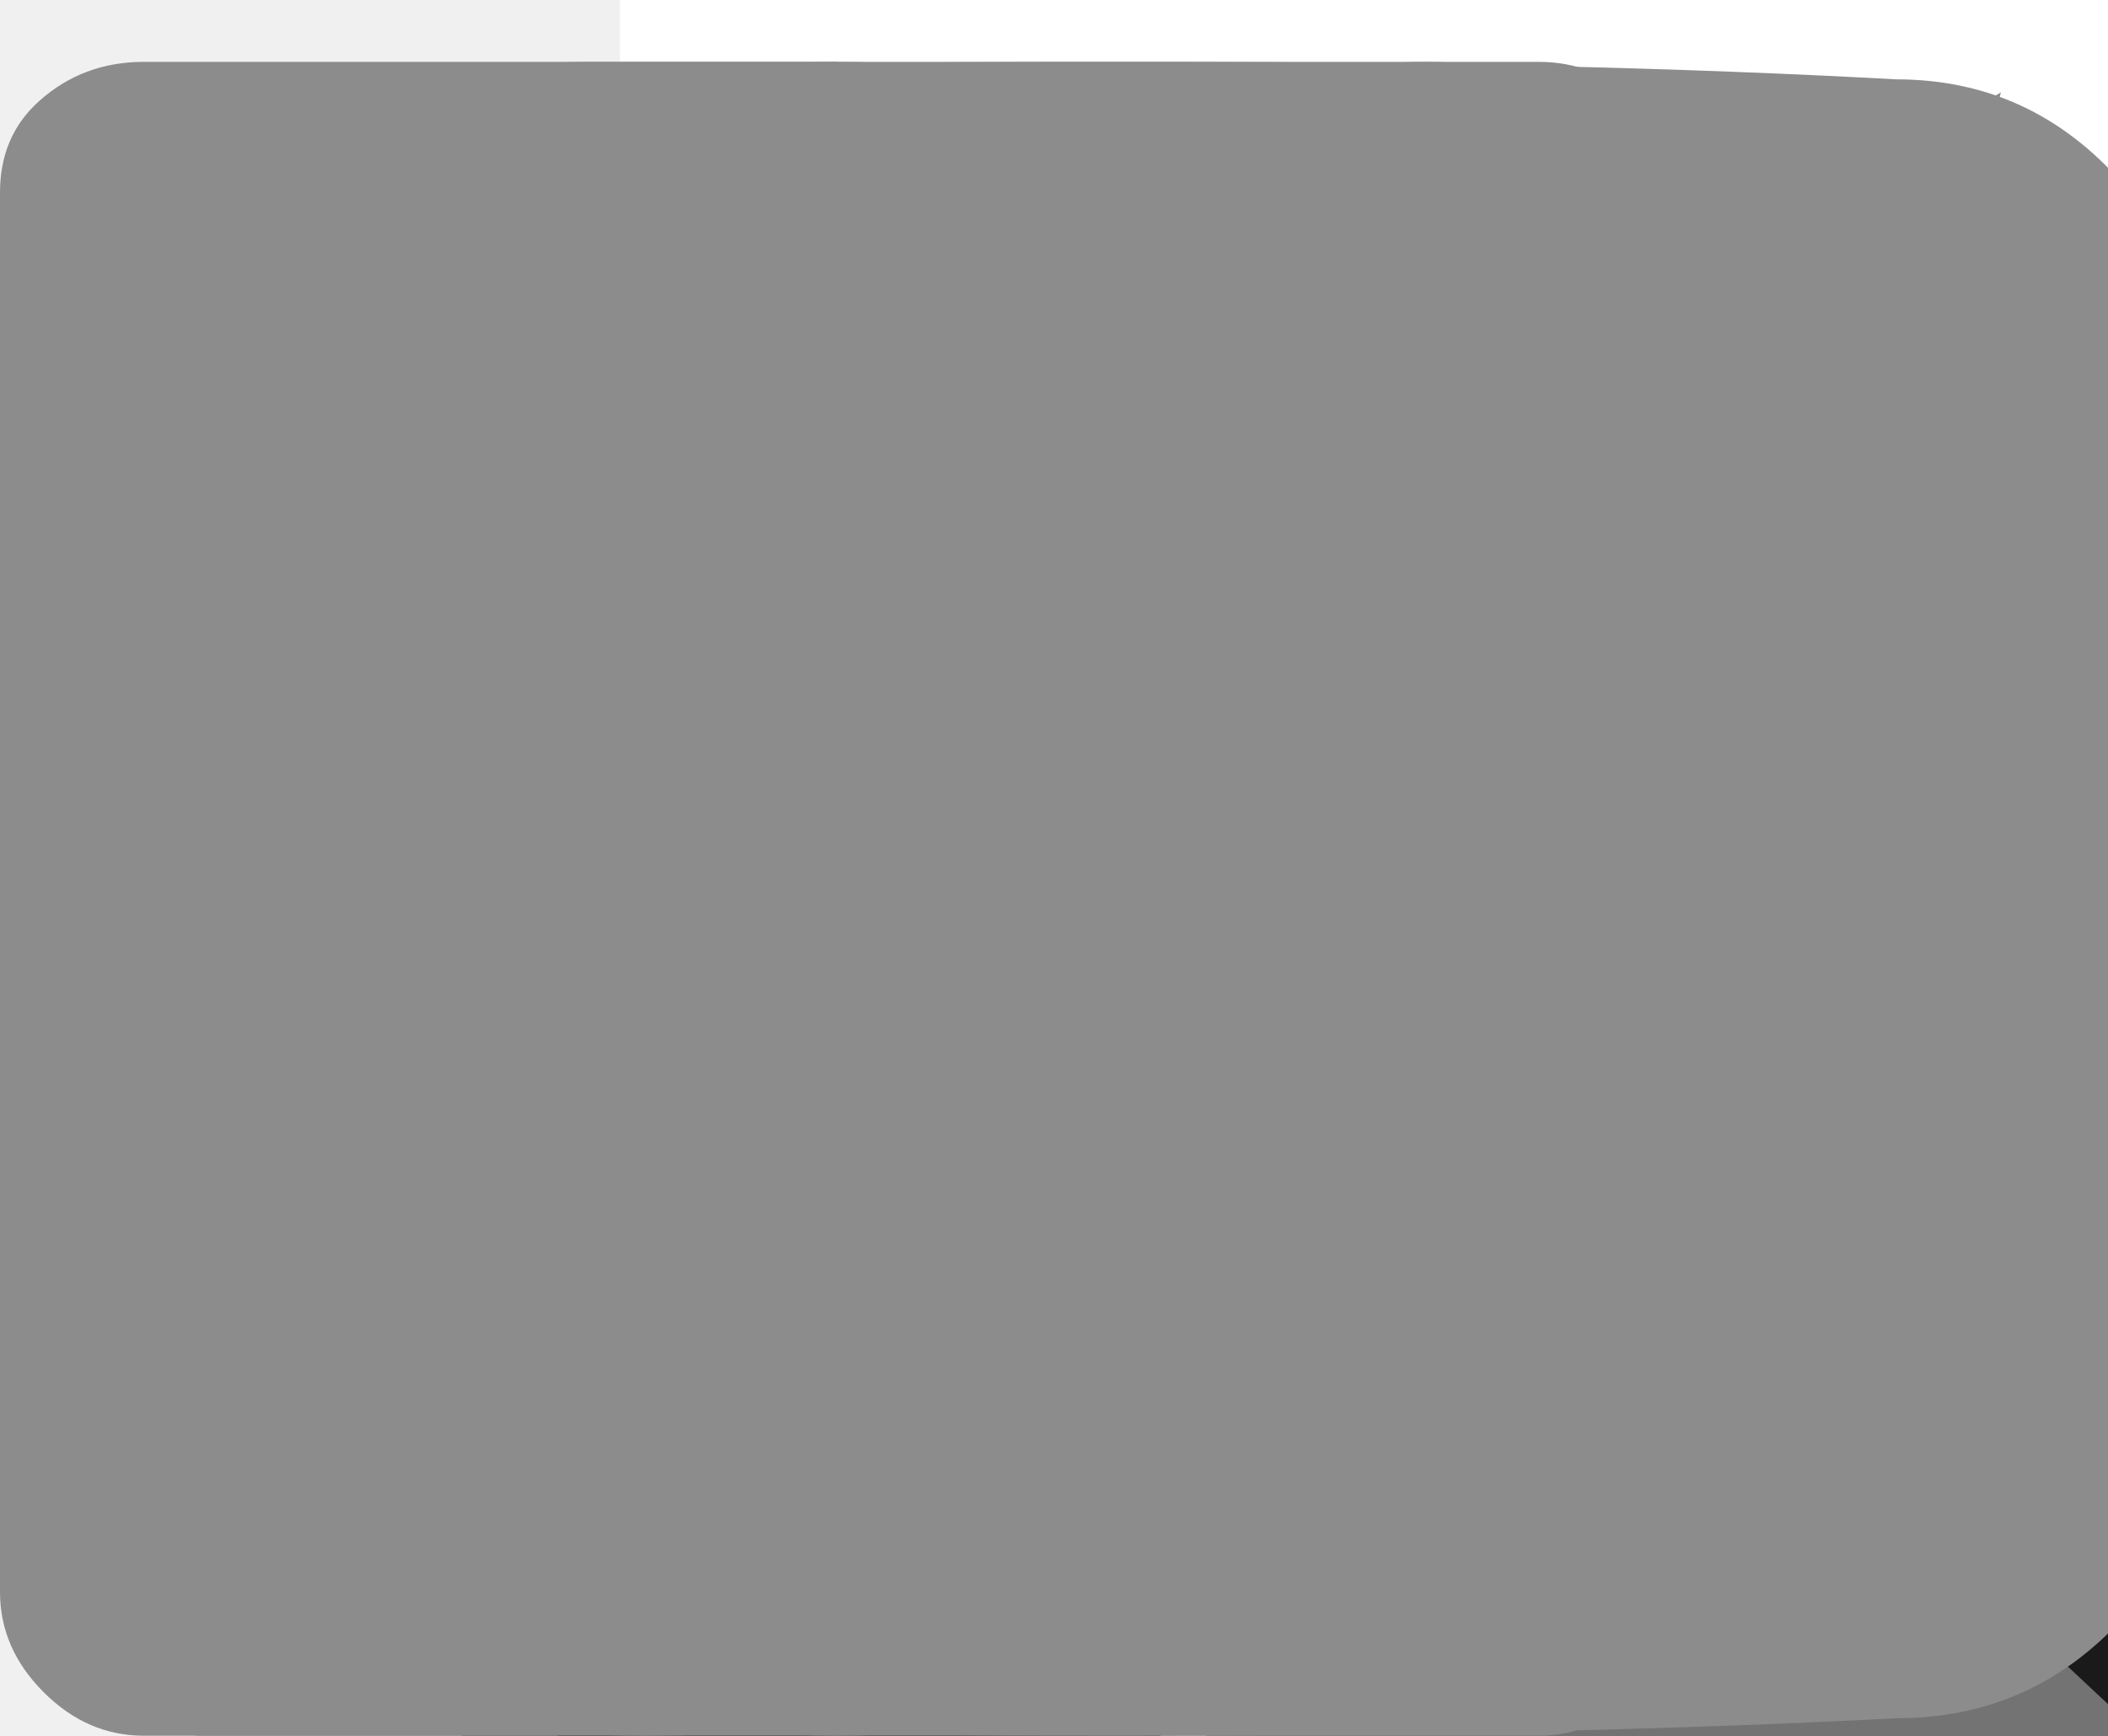
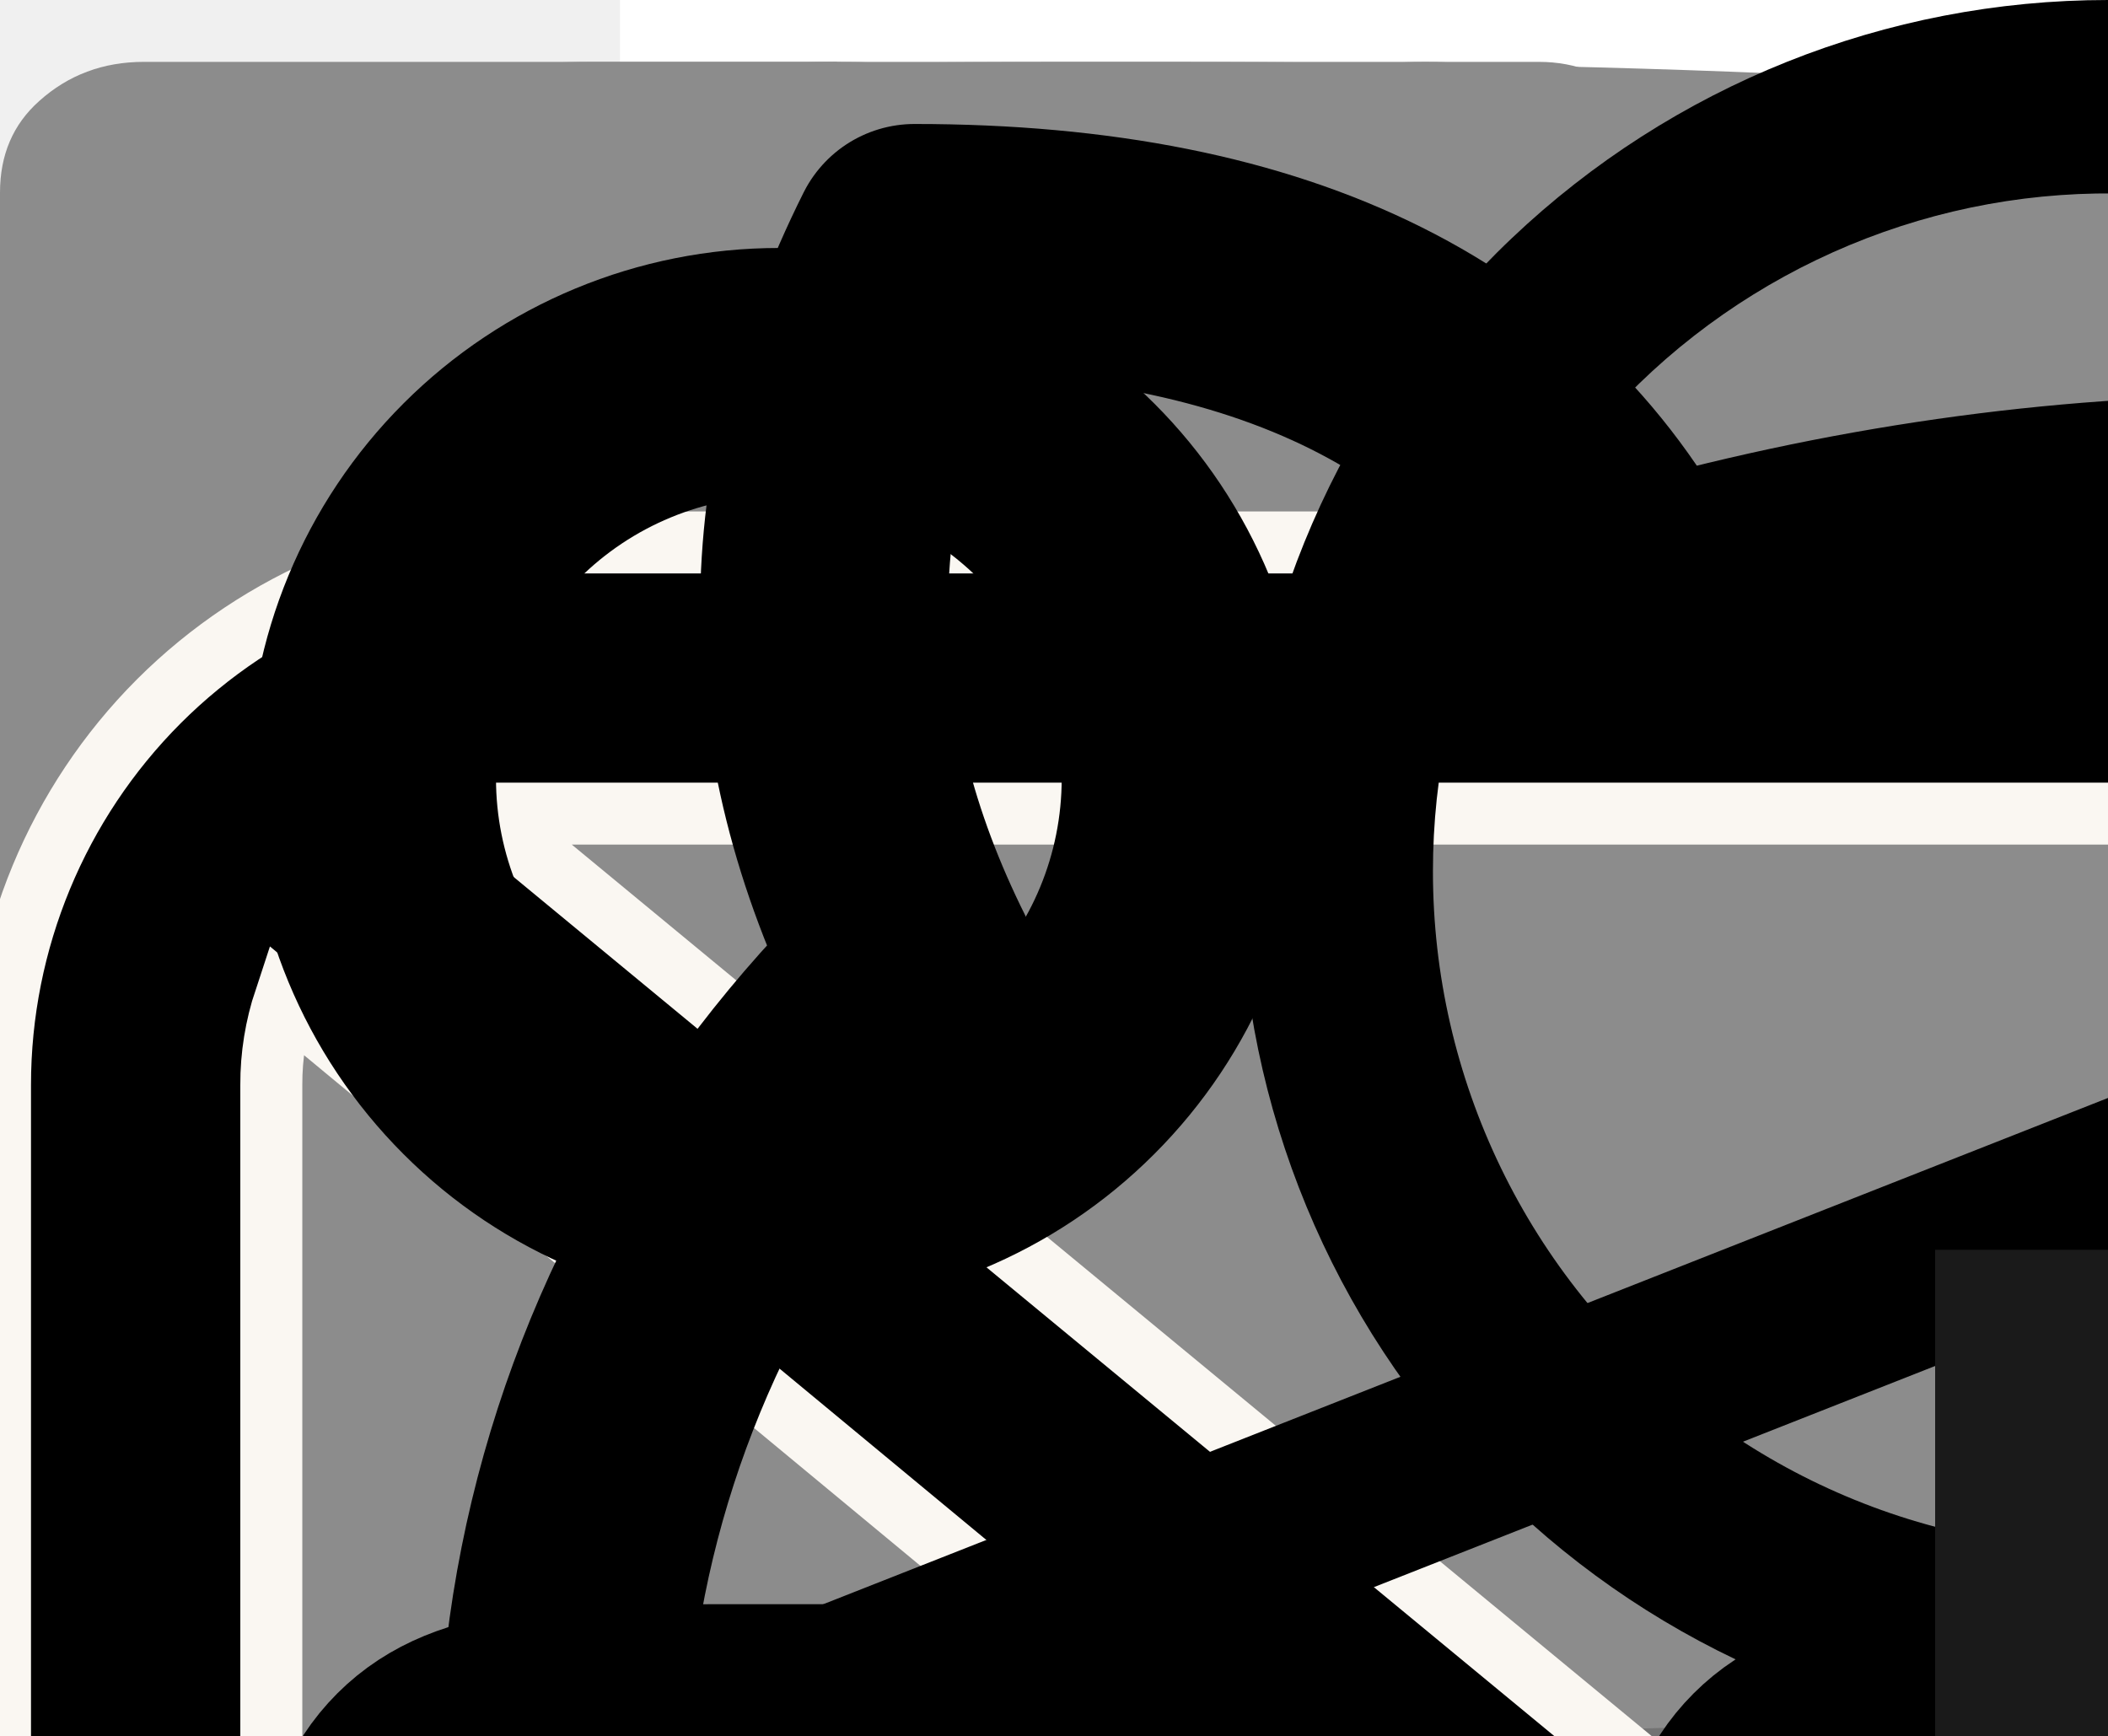
<svg xmlns="http://www.w3.org/2000/svg" width="17" height="14" viewBox="0 0 17 14" fill="none">
-   <g id="logo">
+   <g id="">
    <path d="M13.338 36.54C16.326 36.54 18.798 35.784 20.754 34.272C22.722 32.76 24.09 30.726 24.858 28.17L21.042 27.144C20.526 28.956 19.626 30.378 18.342 31.41C17.058 32.442 15.39 32.958 13.338 32.958C11.502 32.958 9.966 32.544 8.73 31.716C7.506 30.888 6.582 29.73 5.958 28.242C5.346 26.754 5.046 25.02 5.058 23.04C5.07 21.06 5.382 19.326 5.994 17.838C6.606 16.35 7.524 15.192 8.748 14.364C9.972 13.536 11.502 13.122 13.338 13.122C15.39 13.122 17.058 13.638 18.342 14.67C19.626 15.702 20.526 17.124 21.042 18.936L24.858 17.91C24.09 15.354 22.722 13.32 20.754 11.808C18.798 10.296 16.326 9.54 13.338 9.54C10.746 9.54 8.538 10.11 6.714 11.25C4.89 12.39 3.492 13.974 2.52 16.002C1.56 18.018 1.08 20.364 1.08 23.04C1.08 25.716 1.56 28.068 2.52 30.096C3.492 32.112 4.89 33.69 6.714 34.83C8.538 35.97 10.746 36.54 13.338 36.54ZM27.359 36H31.175V25.884C31.175 24.348 31.397 23.124 31.841 22.212C32.297 21.288 32.897 20.622 33.641 20.214C34.385 19.806 35.207 19.602 36.107 19.602C37.139 19.602 37.979 19.812 38.627 20.232C39.275 20.652 39.773 21.204 40.121 21.888C40.469 22.572 40.703 23.316 40.823 24.12C40.955 24.912 41.021 25.686 41.021 26.442V36H44.837V25.2C44.837 24.6 44.783 23.904 44.675 23.112C44.567 22.32 44.363 21.51 44.063 20.682C43.763 19.854 43.325 19.092 42.749 18.396C42.185 17.688 41.447 17.118 40.535 16.686C39.623 16.254 38.495 16.038 37.151 16.038C35.747 16.038 34.499 16.29 33.407 16.794C32.327 17.298 31.433 17.994 30.725 18.882V10.08H27.359V36ZM48.085 36H51.883V26.19C51.883 25.05 52.063 23.994 52.423 23.022C52.783 22.05 53.419 21.27 54.331 20.682C54.979 20.262 55.693 20.016 56.473 19.944C57.253 19.872 57.955 19.92 58.579 20.088V16.56C57.703 16.392 56.773 16.398 55.789 16.578C54.817 16.758 53.965 17.118 53.233 17.658C52.513 18.138 51.913 18.804 51.433 19.656V16.56H48.085V36ZM60.927 13.374H64.689V9.72H60.927V13.374ZM60.927 36H64.689V16.56H60.927V36ZM76.088 36.522C78.549 36.522 80.475 35.976 81.867 34.884C83.27 33.792 83.972 32.286 83.972 30.366C83.972 29.358 83.763 28.506 83.343 27.81C82.934 27.114 82.251 26.514 81.29 26.01C80.331 25.494 79.034 25.026 77.403 24.606C75.879 24.222 74.727 23.892 73.947 23.616C73.178 23.328 72.656 23.04 72.38 22.752C72.105 22.452 71.966 22.086 71.966 21.654C71.966 20.91 72.32 20.328 73.028 19.908C73.737 19.476 74.66 19.284 75.8 19.332C76.989 19.38 77.954 19.68 78.698 20.232C79.442 20.772 79.88 21.504 80.013 22.428L83.865 21.726C83.648 19.998 82.802 18.618 81.326 17.586C79.85 16.542 77.996 16.02 75.764 16.02C73.484 16.02 71.654 16.554 70.275 17.622C68.894 18.678 68.204 20.088 68.204 21.852C68.204 22.8 68.409 23.61 68.817 24.282C69.237 24.942 69.933 25.518 70.904 26.01C71.888 26.502 73.215 26.97 74.882 27.414C76.406 27.822 77.54 28.164 78.284 28.44C79.028 28.716 79.514 29.01 79.743 29.322C79.983 29.622 80.103 30.018 80.103 30.51C80.103 31.35 79.766 32.01 79.094 32.49C78.434 32.97 77.516 33.21 76.341 33.21C75.044 33.21 73.959 32.922 73.082 32.346C72.219 31.77 71.666 30.972 71.427 29.952L67.575 30.546C67.91 32.442 68.823 33.912 70.311 34.956C71.799 36 73.725 36.522 76.088 36.522Z" fill="white" />
    <circle cx="91" cy="33" r="3" fill="#FFCF45" />
  </g>
-   <g id="logoBlack">
+   <g id="Black">
    <path d="M13.338 36.54C16.326 36.54 18.798 35.784 20.754 34.272C22.722 32.76 24.09 30.726 24.858 28.17L21.042 27.144C20.526 28.956 19.626 30.378 18.342 31.41C17.058 32.442 15.39 32.958 13.338 32.958C11.502 32.958 9.966 32.544 8.73 31.716C7.506 30.888 6.582 29.73 5.958 28.242C5.346 26.754 5.046 25.02 5.058 23.04C5.07 21.06 5.382 19.326 5.994 17.838C6.606 16.35 7.524 15.192 8.748 14.364C9.972 13.536 11.502 13.122 13.338 13.122C15.39 13.122 17.058 13.638 18.342 14.67C19.626 15.702 20.526 17.124 21.042 18.936L24.858 17.91C24.09 15.354 22.722 13.32 20.754 11.808C18.798 10.296 16.326 9.54 13.338 9.54C10.746 9.54 8.538 10.11 6.714 11.25C4.89 12.39 3.492 13.974 2.52 16.002C1.56 18.018 1.08 20.364 1.08 23.04C1.08 25.716 1.56 28.068 2.52 30.096C3.492 32.112 4.89 33.69 6.714 34.83C8.538 35.97 10.746 36.54 13.338 36.54ZM27.359 36H31.175V25.884C31.175 24.348 31.397 23.124 31.841 22.212C32.297 21.288 32.897 20.622 33.641 20.214C34.385 19.806 35.207 19.602 36.107 19.602C37.139 19.602 37.979 19.812 38.627 20.232C39.275 20.652 39.773 21.204 40.121 21.888C40.469 22.572 40.703 23.316 40.823 24.12C40.955 24.912 41.021 25.686 41.021 26.442V36H44.837V25.2C44.837 24.6 44.783 23.904 44.675 23.112C44.567 22.32 44.363 21.51 44.063 20.682C43.763 19.854 43.325 19.092 42.749 18.396C42.185 17.688 41.447 17.118 40.535 16.686C39.623 16.254 38.495 16.038 37.151 16.038C35.747 16.038 34.499 16.29 33.407 16.794C32.327 17.298 31.433 17.994 30.725 18.882V10.08H27.359V36ZM48.085 36H51.883V26.19C51.883 25.05 52.063 23.994 52.423 23.022C52.783 22.05 53.419 21.27 54.331 20.682C54.979 20.262 55.693 20.016 56.473 19.944C57.253 19.872 57.955 19.92 58.579 20.088V16.56C57.703 16.392 56.773 16.398 55.789 16.578C54.817 16.758 53.965 17.118 53.233 17.658C52.513 18.138 51.913 18.804 51.433 19.656V16.56H48.085V36ZM60.927 13.374H64.689V9.72H60.927V13.374ZM60.927 36H64.689V16.56H60.927V36ZM76.088 36.522C78.549 36.522 80.475 35.976 81.867 34.884C83.27 33.792 83.972 32.286 83.972 30.366C83.972 29.358 83.763 28.506 83.343 27.81C82.934 27.114 82.251 26.514 81.29 26.01C80.331 25.494 79.034 25.026 77.403 24.606C75.879 24.222 74.727 23.892 73.947 23.616C73.178 23.328 72.656 23.04 72.38 22.752C72.105 22.452 71.966 22.086 71.966 21.654C71.966 20.91 72.32 20.328 73.028 19.908C73.737 19.476 74.66 19.284 75.8 19.332C76.989 19.38 77.954 19.68 78.698 20.232C79.442 20.772 79.88 21.504 80.013 22.428L83.865 21.726C83.648 19.998 82.802 18.618 81.326 17.586C79.85 16.542 77.996 16.02 75.764 16.02C73.484 16.02 71.654 16.554 70.275 17.622C68.894 18.678 68.204 20.088 68.204 21.852C68.204 22.8 68.409 23.61 68.817 24.282C69.237 24.942 69.933 25.518 70.904 26.01C71.888 26.502 73.215 26.97 74.882 27.414C76.406 27.822 77.54 28.164 78.284 28.44C79.028 28.716 79.514 29.01 79.743 29.322C79.983 29.622 80.103 30.018 80.103 30.51C80.103 31.35 79.766 32.01 79.094 32.49C78.434 32.97 77.516 33.21 76.341 33.21C75.044 33.21 73.959 32.922 73.082 32.346C72.219 31.77 71.666 30.972 71.427 29.952L67.575 30.546C67.91 32.442 68.823 33.912 70.311 34.956C71.799 36 73.725 36.522 76.088 36.522Z" fill="#1A1A1A" />
    <circle cx="91" cy="33" r="3" fill="#FFCF45" />
  </g>
  <g id="burger-menu">
    <rect x="5" width="27" height="3" fill="white" />
    <rect y="9" width="32" height="3" fill="white" />
    <rect x="3" y="18" width="29" height="3" fill="white" />
  </g>
  <g id="buttonStrel">
    <path d="M6.064 8.189L9.189 5.064C9.313 4.947 9.375 4.801 9.375 4.625C9.375 4.449 9.313 4.303 9.189 4.186L6.064 1.061C5.947 0.937 5.801 0.875 5.625 0.875C5.449 0.875 5.303 0.937 5.186 1.061C5.062 1.178 5 1.324 5 1.5C5 1.676 5.062 1.822 5.186 1.939L7.236 4H1.25C1.074 4 0.924 4.062 0.801 4.186C0.684 4.303 0.625 4.449 0.625 4.625C0.625 4.801 0.684 4.951 0.801 5.074C0.924 5.191 1.074 5.25 1.25 5.25H7.236L5.186 7.311C5.12 7.369 5.072 7.438 5.039 7.516C5.013 7.594 5 7.672 5 7.75C5 7.828 5.013 7.906 5.039 7.984C5.072 8.062 5.12 8.131 5.186 8.189C5.303 8.313 5.449 8.375 5.625 8.375C5.801 8.375 5.947 8.313 6.064 8.189Z" fill="white" />
  </g>
  <g id="buttonStrelBlack">
    <path d="M6.064 8.189L9.189 5.064C9.313 4.947 9.375 4.801 9.375 4.625C9.375 4.449 9.313 4.303 9.189 4.186L6.064 1.061C5.947 0.937 5.801 0.875 5.625 0.875C5.449 0.875 5.303 0.937 5.186 1.061C5.062 1.178 5 1.324 5 1.5C5 1.676 5.062 1.822 5.186 1.939L7.236 4H1.25C1.074 4 0.924 4.062 0.801 4.186C0.684 4.303 0.625 4.449 0.625 4.625C0.625 4.801 0.684 4.951 0.801 5.074C0.924 5.191 1.074 5.25 1.25 5.25H7.236L5.186 7.311C5.12 7.369 5.072 7.438 5.039 7.516C5.013 7.594 5 7.672 5 7.75C5 7.828 5.013 7.906 5.039 7.984C5.072 8.062 5.12 8.131 5.186 8.189C5.303 8.313 5.449 8.375 5.625 8.375C5.801 8.375 5.947 8.313 6.064 8.189Z" fill="#111111" />
  </g>
  <g id="cosochki_1">
    <path d="M87.505 128.014C83.225 128.014 79.117 128.743 75.029 129.408C76.354 124.433 77.716 119.373 79.904 114.827C82.092 108.222 85.509 102.497 88.906 96.729C91.746 90.489 96.756 86.265 100.441 80.925C104.298 75.736 109.557 72.284 113.722 67.974C117.81 63.471 123.165 61.219 127.426 58.046C131.879 55.194 135.756 52.042 139.901 50.541L150.246 45.781L159.344 41.556L150.035 0L138.577 3.088C134.911 4.117 130.439 5.318 125.353 6.755C120.152 7.827 114.605 10.764 108.425 13.445C102.322 16.49 95.259 18.548 88.695 23.437C82.092 28.112 74.473 32.014 67.755 38.276C61.249 44.73 53.399 50.327 47.603 58.539C41.269 66.216 35.012 74.278 30.156 83.456C24.533 92.204 20.713 101.811 16.683 111.31C13.036 120.809 10.1 130.523 7.701 139.958C3.152 158.87 1.118 176.839 0.331 192.214C-0.322 207.61 0.062 220.411 0.868 229.675C1.156 234.049 1.693 238.295 2.077 241.232L2.557 244.835L3.056 244.706C6.47 262.522 14.328 278.893 25.722 291.927C37.116 304.961 51.58 314.125 67.441 318.359C83.302 322.592 99.912 321.723 115.349 315.85C130.786 309.978 144.419 299.343 154.672 285.175C164.925 271.007 171.378 253.886 173.286 235.792C175.193 217.698 172.476 199.371 165.449 182.93C158.423 166.489 147.374 152.606 133.58 142.888C119.786 133.17 103.812 128.013 87.505 128.014ZM298.626 128.014C294.346 128.014 290.239 128.743 286.151 129.408C287.475 124.433 288.838 119.373 291.026 114.827C293.214 108.222 296.63 102.497 300.027 96.729C302.868 90.489 307.877 86.265 311.562 80.925C315.42 75.736 320.679 72.284 324.844 67.974C328.932 63.471 334.287 61.219 338.547 58.046C343 55.194 346.877 52.042 351.023 50.541L361.368 45.781L370.465 41.556L361.157 0L349.698 3.088C346.033 4.117 341.561 5.318 336.475 6.755C331.273 7.827 325.727 10.764 319.547 13.445C313.462 16.511 306.38 18.548 299.816 23.459C293.214 28.133 285.594 32.036 278.877 38.297C272.37 44.751 264.521 50.348 258.724 58.539C252.391 66.216 246.134 74.278 241.278 83.456C235.654 92.204 231.835 101.811 227.805 111.31C224.158 120.809 221.221 130.523 218.822 139.958C214.274 158.87 212.239 176.839 211.452 192.214C210.8 207.61 211.184 220.411 211.99 229.675C212.278 234.049 212.815 238.295 213.199 241.232L213.679 244.835L214.178 244.706C217.591 262.522 225.45 278.893 236.844 291.927C248.238 304.961 262.702 314.125 278.563 318.359C294.424 322.592 311.033 321.723 326.47 315.85C341.907 309.978 355.541 299.343 365.794 285.175C376.047 271.007 382.5 253.886 384.407 235.792C386.314 217.698 383.598 199.371 376.571 182.93C369.544 166.489 358.495 152.606 344.702 142.888C330.908 133.17 314.934 128.013 298.626 128.014Z" fill="#CFCFCF" fill-opacity="0.2" />
  </g>
  <g id="cosochki_2">
    <path d="M297.495 192.986C301.775 192.986 305.883 192.257 309.971 191.592C308.646 196.567 307.284 201.627 305.096 206.173C302.908 212.778 299.491 218.503 296.094 224.271C293.254 230.511 288.244 234.735 284.559 240.075C280.702 245.264 275.443 248.716 271.278 253.026C267.19 257.529 261.835 259.781 257.574 262.954C253.121 265.806 249.244 268.958 245.099 270.459L234.754 275.219L225.656 279.444L234.965 321L246.423 317.912C250.089 316.883 254.561 315.682 259.647 314.245C264.848 313.173 270.395 310.236 276.575 307.555C282.678 304.51 289.741 302.452 296.305 297.563C302.908 292.888 310.527 288.986 317.245 282.724C323.751 276.27 331.601 270.674 337.397 262.461C343.731 254.784 349.988 246.722 354.844 237.544C360.467 228.796 364.287 219.189 368.317 209.69C371.964 200.191 374.9 190.477 377.299 181.042C381.848 162.13 383.882 144.161 384.669 128.786C385.322 113.39 384.938 100.589 384.132 91.325C383.844 86.951 383.307 82.705 382.923 79.767L382.443 76.165L381.944 76.294C378.53 58.478 370.672 42.107 359.278 29.073C347.884 16.039 333.42 6.875 317.559 2.641C301.698 -1.592 285.088 -0.723 269.651 5.15C254.214 11.022 240.581 21.657 230.328 35.825C220.075 49.993 213.622 67.114 211.714 85.208C209.807 103.302 212.524 121.629 219.551 138.07C226.577 154.511 237.626 168.394 251.42 178.112C265.214 187.83 281.188 192.987 297.495 192.986ZM86.374 192.986C90.654 192.986 94.761 192.257 98.849 191.592C97.525 196.567 96.162 201.627 93.974 206.173C91.786 212.778 88.37 218.503 84.973 224.271C82.132 230.511 77.123 234.735 73.438 240.075C69.58 245.264 64.321 248.716 60.156 253.026C56.068 257.529 50.713 259.781 46.453 262.954C42 265.806 38.123 268.958 33.977 270.459L23.632 275.219L14.535 279.444L23.843 321L35.301 317.912C38.967 316.883 43.439 315.682 48.525 314.245C53.727 313.173 59.273 310.236 65.454 307.555C71.538 304.489 78.62 302.452 85.184 297.541C91.786 292.867 99.406 288.964 106.123 282.703C112.63 276.249 120.479 270.652 126.276 262.461C132.609 254.784 138.866 246.722 143.722 237.544C149.346 228.796 153.165 219.189 157.195 209.69C160.842 200.191 163.779 190.477 166.178 181.042C170.726 162.13 172.761 144.161 173.548 128.786C174.2 113.39 173.816 100.589 173.01 91.325C172.722 86.951 172.185 82.705 171.801 79.767L171.321 76.165L170.822 76.294C167.409 58.478 159.55 42.107 148.156 29.073C136.762 16.039 122.298 6.875 106.437 2.641C90.576 -1.592 73.967 -0.723 58.53 5.15C43.093 11.022 29.459 21.657 19.206 35.825C8.953 49.993 2.5 67.114 0.593 85.208C-1.314 103.302 1.402 121.629 8.429 138.07C15.456 154.511 26.505 168.394 40.298 178.112C54.092 187.83 70.066 192.987 86.374 192.986Z" fill="#CFCFCF" fill-opacity="0.2" />
  </g>
  <g id="strel_1">
    <path d="M26.625 3.473L6.117 22.75L26.625 42.027L23.754 44.625L0.375 22.75L23.754 0.875L26.625 3.473Z" fill="#737373" />
  </g>
  <g id="strel_2">
    <path d="M0.375 3.473L3.246 0.875L26.625 22.75L3.246 44.625L0.375 42.027L20.883 22.75L0.375 3.473Z" fill="#737373" />
  </g>
  <g id="shar">
    <path d="M1.969 2.468C3.281 1.155 4.875 0.499 6.75 0.499C8.625 0.499 10.219 1.155 11.531 2.468C12.844 3.78 13.5 5.374 13.5 7.249C13.5 9.124 12.844 10.718 11.531 12.03C10.219 13.343 8.625 13.999 6.75 13.999C4.875 13.999 3.281 13.343 1.969 12.03C0.656 10.718 0 9.124 0 7.249C0 5.374 0.656 3.78 1.969 2.468ZM11.039 3.593C10.453 4.46 9.457 5.21 8.051 5.843C8.191 6.147 8.344 6.511 8.508 6.933C9.82 6.815 11.109 6.792 12.375 6.862C12.305 5.62 11.859 4.53 11.039 3.593ZM6.75 1.624C6.352 1.624 5.895 1.683 5.379 1.8C6.082 2.503 6.809 3.522 7.559 4.858C8.824 4.343 9.75 3.698 10.336 2.925C9.281 2.058 8.086 1.624 6.75 1.624ZM4.219 2.257C2.719 3.03 1.746 4.237 1.301 5.878H2.18C3.703 5.878 5.121 5.679 6.434 5.28C5.754 4.062 5.016 3.054 4.219 2.257ZM1.125 6.968V7.249C1.125 8.679 1.594 9.921 2.531 10.976C3.422 9.312 4.852 8.069 6.82 7.249C6.938 7.202 7.102 7.155 7.312 7.108C7.172 6.733 7.055 6.452 6.961 6.265C5.555 6.71 3.938 6.956 2.109 7.003C2.016 7.003 1.852 7.003 1.617 7.003C1.383 6.979 1.219 6.968 1.125 6.968ZM6.75 12.874C7.477 12.874 8.145 12.757 8.754 12.523C8.637 11.538 8.461 10.612 8.227 9.745C8.133 9.347 7.945 8.772 7.664 8.022C7.383 8.093 7.184 8.163 7.066 8.233C5.309 9.03 4.055 10.179 3.305 11.679C4.336 12.476 5.484 12.874 6.75 12.874ZM9.773 11.96C11.32 10.952 12.176 9.593 12.34 7.882C10.957 7.788 9.797 7.788 8.859 7.882C9.117 8.608 9.258 9.054 9.281 9.218C9.492 10.038 9.656 10.952 9.773 11.96Z" fill="#8C8C8C" />
  </g>
  <g id="facebook">
    <path d="M4.5 4.999H6.75L6.469 7.249H4.5V13.999H1.582V7.249H0V4.999H1.582V3.487C1.582 2.503 1.828 1.765 2.32 1.272C2.812 0.757 3.633 0.499 4.781 0.499H6.75V2.749H5.555C5.109 2.749 4.816 2.819 4.676 2.96C4.559 3.101 4.5 3.335 4.5 3.663V4.999Z" fill="#8C8C8C" />
  </g>
  <g id="linkid">
    <path d="M12.41 0.499C12.715 0.499 12.973 0.604 13.184 0.815C13.395 1.003 13.5 1.249 13.5 1.554V12.839C13.5 13.144 13.395 13.413 13.184 13.648C12.973 13.882 12.715 13.999 12.41 13.999H1.16C0.855 13.999 0.586 13.882 0.352 13.648C0.117 13.413 0 13.144 0 12.839V1.554C0 1.249 0.105 1.003 0.316 0.815C0.551 0.604 0.832 0.499 1.16 0.499H12.41ZM4.184 11.749V5.737H2.25V11.749H4.184ZM2.531 4.542C2.719 4.729 2.965 4.823 3.27 4.823C3.574 4.823 3.82 4.729 4.008 4.542C4.219 4.331 4.324 4.085 4.324 3.804C4.324 3.499 4.23 3.253 4.043 3.065C3.855 2.854 3.609 2.749 3.305 2.749C3 2.749 2.742 2.854 2.531 3.065C2.344 3.253 2.25 3.499 2.25 3.804C2.25 4.085 2.344 4.331 2.531 4.542ZM11.25 11.749V8.233C11.25 7.366 11.039 6.71 10.617 6.265C10.219 5.819 9.691 5.597 9.035 5.597C8.332 5.597 7.746 5.925 7.277 6.581V5.737H5.344V11.749H7.277V8.339C7.277 8.104 7.301 7.94 7.348 7.847C7.535 7.378 7.863 7.144 8.332 7.144C8.988 7.144 9.316 7.577 9.316 8.444V11.749H11.25Z" fill="#8C8C8C" />
  </g>
  <g id="youtube">
    <path d="M17.895 3.487C17.965 4.753 18 6.007 18 7.249C18 8.491 17.965 9.745 17.895 11.011C17.895 11.808 17.637 12.487 17.121 13.05C16.629 13.589 16.02 13.858 15.293 13.858C13.488 13.952 11.391 13.999 9 13.999C6.609 13.999 4.512 13.952 2.707 13.858C1.98 13.858 1.359 13.589 0.844 13.05C0.352 12.487 0.105 11.808 0.105 11.011C0.035 9.745 0 8.491 0 7.249C0 6.429 0.047 5.175 0.141 3.487C0.141 2.69 0.387 2.022 0.879 1.483C1.371 0.921 1.98 0.64 2.707 0.64C4.418 0.546 6.41 0.499 8.684 0.499H9H9.316C11.59 0.499 13.582 0.546 15.293 0.64C16.02 0.64 16.629 0.921 17.121 1.483C17.637 2.022 17.895 2.69 17.895 3.487ZM7.277 10.694L12.375 7.249L7.277 3.769V10.694Z" fill="#8C8C8C" />
  </g>
  <g id="twiter">
    <path d="M16.594 2.116C16.172 2.772 15.609 3.358 14.906 3.874V4.296C14.906 6.757 14.016 8.995 12.234 11.011C10.477 13.003 8.133 13.999 5.203 13.999C3.328 13.999 1.594 13.483 0 12.452C0.375 12.499 0.645 12.523 0.809 12.523C2.379 12.523 3.785 12.03 5.027 11.046C4.301 11.023 3.645 10.8 3.059 10.378C2.473 9.933 2.074 9.37 1.863 8.69C2.145 8.737 2.355 8.761 2.496 8.761C2.73 8.761 3.035 8.714 3.41 8.62C2.637 8.456 1.98 8.069 1.441 7.46C0.926 6.827 0.668 6.101 0.668 5.28V5.245C1.184 5.526 1.699 5.667 2.215 5.667C1.207 5.011 0.703 4.062 0.703 2.819C0.703 2.233 0.855 1.671 1.16 1.132C2.965 3.358 5.297 4.542 8.156 4.683C8.109 4.519 8.086 4.261 8.086 3.909C8.086 2.948 8.414 2.14 9.07 1.483C9.727 0.827 10.535 0.499 11.496 0.499C12.457 0.499 13.277 0.862 13.957 1.589C14.66 1.472 15.387 1.19 16.137 0.745C15.902 1.565 15.398 2.198 14.625 2.644C15.352 2.573 16.008 2.397 16.594 2.116Z" fill="#8C8C8C" />
  </g>
+   <g id="logo">
+     <path d="M10.242 36.54C8.43 36.54 6.864 36.09 5.544 35.19C4.236 34.29 3.222 33.066 2.502 31.518C1.794 29.958 1.44 28.206 1.44 26.262C1.44 24.306 1.8 22.56 2.52 21.024C3.24 19.476 4.26 18.258 5.58 17.37C6.912 16.47 8.49 16.02 10.314 16.02C12.15 16.02 13.692 16.47 14.94 17.37C16.2 18.258 17.148 19.476 17.784 21.024C18.432 22.572 18.756 24.318 18.756 26.262C18.756 28.206 18.432 29.952 17.784 31.5C17.136 33.048 16.182 34.278 14.922 35.19C13.662 36.09 12.102 36.54 10.242 36.54ZM10.764 33.138C12 33.138 13.008 32.844 13.788 32.256C14.568 31.668 15.138 30.858 15.498 29.826C15.858 28.794 16.038 27.606 16.038 26.262C16.038 24.918 15.852 23.73 15.48 22.698C15.12 21.666 14.556 20.862 13.788 20.286C13.032 19.71 12.066 19.422 10.89 19.422C9.642 19.422 8.616 19.728 7.812 20.34C7.008 20.952 6.408 21.774 6.012 22.806C5.628 23.838 5.436 24.99 5.436 26.262C5.436 27.546 5.628 28.71 6.012 29.754C6.408 30.786 6.996 31.608 7.776 32.22C8.568 32.832 9.564 33.138 10.764 33.138ZM16.038 36V22.014H15.606V10.08H19.386V36H16.038ZM28.472 36.54C27.032 36.54 25.826 36.276 24.854 35.748C23.882 35.208 23.144 34.5 22.64 33.624C22.148 32.736 21.902 31.764 21.902 30.708C21.902 29.724 22.076 28.86 22.424 28.116C22.772 27.372 23.288 26.742 23.972 26.226C24.656 25.698 25.496 25.272 26.492 24.948C27.356 24.696 28.334 24.474 29.426 24.282C30.518 24.09 31.664 23.91 32.864 23.742C34.076 23.574 35.276 23.406 36.464 23.238L35.096 23.994C35.12 22.47 34.796 21.342 34.124 20.61C33.464 19.866 32.324 19.494 30.704 19.494C29.684 19.494 28.748 19.734 27.896 20.214C27.044 20.682 26.45 21.462 26.114 22.554L22.604 21.474C23.084 19.806 23.996 18.48 25.34 17.496C26.696 16.512 28.496 16.02 30.74 16.02C32.48 16.02 33.992 16.32 35.276 16.92C36.572 17.508 37.52 18.444 38.12 19.728C38.432 20.364 38.624 21.036 38.696 21.744C38.768 22.452 38.804 23.214 38.804 24.03V36H35.474V31.554L36.122 32.13C35.318 33.618 34.292 34.728 33.044 35.46C31.808 36.18 30.284 36.54 28.472 36.54ZM29.138 33.462C30.206 33.462 31.124 33.276 31.892 32.904C32.66 32.52 33.278 32.034 33.746 31.446C34.214 30.858 34.52 30.246 34.664 29.61C34.868 29.034 34.982 28.386 35.006 27.666C35.042 26.946 35.06 26.37 35.06 25.938L36.284 26.388C35.096 26.568 34.016 26.73 33.044 26.874C32.072 27.018 31.19 27.162 30.398 27.306C29.618 27.438 28.922 27.6 28.31 27.792C27.794 27.972 27.332 28.188 26.924 28.44C26.528 28.692 26.21 28.998 25.97 29.358C25.742 29.718 25.628 30.156 25.628 30.672C25.628 31.176 25.754 31.644 26.006 32.076C26.258 32.496 26.642 32.832 27.158 33.084C27.674 33.336 28.334 33.462 29.138 33.462ZM47.528 36.54C46.088 36.54 44.882 36.276 43.91 35.748C42.938 35.208 42.2 34.5 41.696 33.624C41.204 32.736 40.958 31.764 40.958 30.708C40.958 29.724 41.132 28.86 41.48 28.116C41.828 27.372 42.344 26.742 43.028 26.226C43.712 25.698 44.552 25.272 45.548 24.948C46.412 24.696 47.39 24.474 48.482 24.282C49.574 24.09 50.72 23.91 51.92 23.742C53.132 23.574 54.332 23.406 55.52 23.238L54.152 23.994C54.176 22.47 53.852 21.342 53.18 20.61C52.52 19.866 51.38 19.494 49.76 19.494C48.74 19.494 47.804 19.734 46.952 20.214C46.1 20.682 45.506 21.462 45.17 22.554L41.66 21.474C42.14 19.806 43.052 18.48 44.396 17.496C45.752 16.512 47.552 16.02 49.796 16.02C51.536 16.02 53.048 16.32 54.332 16.92C55.628 17.508 56.576 18.444 57.176 19.728C57.488 20.364 57.68 21.036 57.752 21.744C57.824 22.452 57.86 23.214 57.86 24.03V36H54.53V31.554L55.178 32.13C54.374 33.618 53.348 34.728 52.1 35.46C50.864 36.18 49.34 36.54 47.528 36.54ZM48.194 33.462C49.262 33.462 50.18 33.276 50.948 32.904C51.716 32.52 52.334 32.034 52.802 31.446C53.27 30.858 53.576 30.246 53.72 29.61C53.924 29.034 54.038 28.386 54.062 27.666C54.098 26.946 54.116 26.37 54.116 25.938L55.34 26.388C54.152 26.568 53.072 26.73 52.1 26.874C51.128 27.018 50.246 27.162 49.454 27.306C48.674 27.438 47.978 27.6 47.366 27.792C46.85 27.972 46.388 28.188 45.98 28.44C45.584 28.692 45.266 28.998 45.026 29.358C44.798 29.718 44.684 30.156 44.684 30.672C44.684 31.176 44.81 31.644 45.062 32.076C45.314 32.496 45.698 32.832 46.214 33.084C46.73 33.336 47.39 33.462 48.194 33.462ZM61.094 36V16.56H64.442V21.276L63.974 20.664C64.215 20.04 64.526 19.47 64.91 18.954C65.294 18.426 65.739 17.994 66.243 17.658C66.734 17.298 67.281 17.022 67.88 16.83C68.493 16.626 69.117 16.506 69.752 16.47C70.388 16.422 71.001 16.452 71.588 16.56V20.088C70.953 19.92 70.245 19.872 69.465 19.944C68.697 20.016 67.989 20.262 67.341 20.682C66.728 21.078 66.243 21.558 65.882 22.122C65.534 22.686 65.282 23.316 65.126 24.012C64.971 24.696 64.892 25.422 64.892 26.19V36H61.094ZM73.576 36V16.56H76.924V21.276L76.456 20.664C76.696 20.04 77.008 19.47 77.392 18.954C77.776 18.426 78.22 17.994 78.724 17.658C79.216 17.298 79.762 17.022 80.362 16.83C80.974 16.626 81.598 16.506 82.234 16.47C82.87 16.422 83.482 16.452 84.07 16.56V20.088C83.434 19.92 82.726 19.872 81.946 19.944C81.178 20.016 80.47 20.262 79.822 20.682C79.21 21.078 78.724 21.558 78.364 22.122C78.016 22.686 77.764 23.316 77.608 24.012C77.452 24.696 77.374 25.422 77.374 26.19V36H73.576ZM88.194 44.64L91.956 34.398L92.01 37.422L83.532 16.56H87.456L93.792 32.67H92.64L98.688 16.56H102.504L91.776 44.64H88.194ZM117.085 36.522C114.721 36.522 112.795 36 111.307 34.956C109.819 33.912 108.907 32.442 108.571 30.546L112.423 29.952C112.663 30.96 113.215 31.758 114.079 32.346C114.955 32.922 116.041 33.21 117.337 33.21C118.513 33.21 119.431 32.97 120.091 32.49C120.763 32.01 121.099 31.35 121.099 30.51C121.099 30.018 120.979 29.622 120.739 29.322C120.511 29.01 120.025 28.716 119.281 28.44C118.537 28.164 117.403 27.822 115.879 27.414C114.211 26.982 112.885 26.52 111.901 26.028C110.929 25.524 110.233 24.942 109.813 24.282C109.405 23.61 109.201 22.8 109.201 21.852C109.201 20.676 109.513 19.65 110.137 18.774C110.761 17.898 111.637 17.22 112.765 16.74C113.905 16.26 115.237 16.02 116.761 16.02C118.249 16.02 119.575 16.254 120.739 16.722C121.903 17.19 122.845 17.856 123.565 18.72C124.285 19.572 124.717 20.574 124.861 21.726L121.009 22.428C120.877 21.492 120.439 20.754 119.695 20.214C118.951 19.674 117.985 19.38 116.797 19.332C115.657 19.284 114.733 19.476 114.025 19.908C113.317 20.328 112.963 20.91 112.963 21.654C112.963 22.086 113.095 22.452 113.359 22.752C113.635 23.052 114.163 23.34 114.943 23.616C115.723 23.892 116.875 24.222 118.399 24.606C120.031 25.026 121.327 25.494 122.287 26.01C123.247 26.514 123.931 27.12 124.339 27.828C124.759 28.524 124.969 29.37 124.969 30.366C124.969 32.286 124.267 33.792 122.863 34.884C121.471 35.976 119.545 36.522 117.085 36.522Z" fill="white" />
+     <circle cx="103" cy="33" r="3" fill="#FFCF45" />
+   </g>
+   <g id="email">
+     <path fill-rule="evenodd" clip-rule="evenodd" d="M32.703 8.059L18.893 19.495C18.501 19.82 18.007 19.998 17.498 19.998C16.988 19.998 16.495 19.82 16.102 19.495L2.299 8.059C2.225 8.282 2.187 8.515 2.188 8.75V26.25C2.188 26.83 2.418 27.387 2.828 27.797C3.238 28.207 3.795 28.438 4.375 28.438H30.625C31.205 28.438 31.762 28.207 32.172 27.797C32.582 27.387 32.812 26.83 32.812 26.25V8.75C32.813 8.515 32.776 8.282 32.703 8.059ZM4.375 4.375H30.625C31.785 4.375 32.898 4.836 33.719 5.656C34.539 6.477 35 7.59 35 8.75V26.25C35 27.41 34.539 28.523 33.719 29.344C32.898 30.164 31.785 30.625 30.625 30.625H4.375C3.215 30.625 2.102 30.164 1.281 29.344C0.461 28.523 0 27.41 0 26.25V8.75C0 7.59 0.461 6.477 1.281 5.656C2.102 4.836 3.215 4.375 4.375 4.375ZM3.916 6.562L16.113 16.632C16.504 16.954 16.994 17.131 17.501 17.133C18.008 17.134 18.499 16.959 18.891 16.638L31.211 6.562H3.916Z" fill="black" stroke="#FAF7F2" stroke-width="0.5" />
+   </g>
+   <g id="location">
+     <path d="M17.778 14.02C19.556 13.82 21.19 12.944 22.345 11.572C23.5 10.199 24.089 8.435 23.989 6.64C23.89 4.846 23.11 3.158 21.81 1.923C20.51 0.688 18.789 0 17 0C15.211 0 13.49 0.688 12.19 1.923C10.89 3.158 10.11 4.846 10.011 6.64C9.911 8.435 10.499 10.199 11.655 11.572C12.81 12.944 14.444 13.82 16.222 14.02V24.219C16.222 24.426 16.304 24.625 16.45 24.771C16.596 24.918 16.794 25 17 25C17.206 25 17.404 24.918 17.55 24.771C17.696 24.625 17.778 24.426 17.778 24.219V14.02ZM11.556 7.03C11.555 6.246 11.723 5.471 12.047 4.757C12.372 4.044 12.845 3.409 13.435 2.895C14.025 2.382 14.719 2.002 15.468 1.781C16.217 1.56 17.005 1.504 17.778 1.616C17.786 2.104 17.908 2.584 18.134 3.017C18.36 3.449 18.684 3.822 19.08 4.106C19.476 4.39 19.932 4.577 20.413 4.652C20.893 4.726 21.384 4.687 21.847 4.536C22.222 5.273 22.426 6.085 22.443 6.912C22.461 7.738 22.291 8.559 21.947 9.31C21.604 10.062 21.095 10.725 20.459 11.25C19.823 11.776 19.077 12.15 18.277 12.344C17.476 12.537 16.643 12.547 15.838 12.37C15.034 12.194 14.28 11.836 13.633 11.325C12.986 10.813 12.463 10.161 12.103 9.417C11.743 8.673 11.556 7.857 11.556 7.03ZM20.808 3.122C20.406 2.727 19.946 2.396 19.444 2.143C19.554 2.42 19.741 2.659 19.983 2.833C20.225 3.006 20.511 3.107 20.808 3.122Z" fill="black" />
+     <path d="M14.158 23.67C14.188 23.874 14.131 24.081 13.998 24.245C13.864 24.41 13.667 24.518 13.448 24.547C9.1 25.111 4.945 26.588 1.298 28.868C1.115 28.983 0.889 29.025 0.672 28.985C0.455 28.945 0.264 28.826 0.141 28.655C0.018 28.483 -0.027 28.273 0.016 28.071C0.059 27.868 0.186 27.69 0.37 27.575C4.227 25.165 8.621 23.603 13.22 23.007C13.438 22.98 13.66 23.034 13.835 23.158C14.011 23.282 14.127 23.466 14.158 23.67ZM20.841 23.67C20.872 23.466 20.988 23.281 21.164 23.157C21.34 23.033 21.562 22.979 21.781 23.007C26.38 23.603 30.773 25.165 34.63 27.575C34.721 27.632 34.8 27.705 34.86 27.79C34.921 27.875 34.963 27.97 34.984 28.07C35.005 28.171 35.005 28.274 34.984 28.374C34.962 28.474 34.92 28.569 34.859 28.654C34.798 28.739 34.72 28.811 34.629 28.868C34.537 28.925 34.435 28.964 34.328 28.984C34.22 29.004 34.11 29.003 34.002 28.983C33.895 28.963 33.793 28.924 33.702 28.867C30.055 26.587 25.901 25.11 21.553 24.547C21.444 24.533 21.34 24.499 21.245 24.447C21.151 24.396 21.068 24.327 21.002 24.246C20.936 24.164 20.888 24.072 20.86 23.973C20.832 23.874 20.826 23.771 20.841 23.67Z" fill="black" />
+   </g>
+   <g id="linkedin">
+     <path d="M6.646 13.938H5.917C4.541 13.938 3.855 13.938 3.427 14.365C3 14.792 3 15.479 3 16.854V29.25C3 30.625 3 31.312 3.427 31.739C3.855 32.167 4.541 32.167 5.917 32.167H6.646C8.021 32.167 8.708 32.167 9.135 31.739C9.562 31.312 9.562 30.625 9.562 29.25V16.854C9.562 15.479 9.562 14.792 9.135 14.365C8.708 13.938 8.021 13.938 6.646 13.938ZM9.562 6.281C9.562 7.151 9.217 7.986 8.601 8.601C7.986 9.217 7.151 9.562 6.281 9.562C5.411 9.562 4.576 9.217 3.961 8.601C3.346 7.986 3 7.151 3 6.281C3 5.411 3.346 4.576 3.961 3.961C4.576 3.346 5.411 3 6.281 3C7.151 3 7.986 3.346 8.601 3.961C9.217 4.576 9.562 5.411 9.562 6.281Z" stroke="black" stroke-width="2" />
+     <path d="M18.059 13.938H16.854C15.479 13.938 14.792 13.938 14.365 14.365C13.938 14.792 13.938 15.479 13.938 16.854V29.25C13.938 30.625 13.938 31.312 14.365 31.739C14.792 32.167 15.479 32.167 16.854 32.167H17.583C18.959 32.167 19.645 32.167 20.073 31.739C20.5 31.312 20.5 30.625 20.5 29.25V24.146C20.5 21.729 21.27 19.771 23.545 19.771C24.683 19.771 25.604 20.751 25.604 21.958V28.521C25.604 29.896 25.604 30.583 26.032 31.01C26.459 31.438 27.146 31.438 28.521 31.438H29.248C30.622 31.438 31.311 31.438 31.738 31.01C32.164 30.583 32.165 29.896 32.165 28.522L32.167 20.5C32.167 16.875 28.719 13.938 25.308 13.938C23.366 13.938 21.633 14.888 20.5 16.377C20.5 15.459 20.5 14.999 20.3 14.658C20.174 14.442 19.994 14.262 19.778 14.136C19.437 13.936 18.977 13.936 18.059 13.936V13.938Z" stroke="black" stroke-width="2" stroke-linejoin="round" />
+   </g>
+   <g id="github">
+     <path d="M13.208 32.625V28.25M13.208 28.25C13.208 26.306 13.694 24.847 14.667 23.875C12.672 23.861 10.725 23.306 9.067 22.276C7.409 21.247 6.112 19.789 5.336 18.082C4.561 16.376 4.34 14.496 4.703 12.674C5.065 10.853 5.994 9.17 7.375 7.833C6.403 5.889 6.403 3.944 7.375 2C10.292 2 12.236 2.972 13.208 4.917C16.611 3.944 20.014 3.944 23.417 4.917C24.389 2.972 26.333 2 29.25 2C30.222 3.944 30.222 5.889 29.25 7.833C30.631 9.17 31.56 10.853 31.922 12.674C32.285 14.496 32.065 16.376 31.289 18.082C30.513 19.789 29.216 21.247 27.558 22.276C25.9 23.306 23.953 23.861 21.958 23.875C22.931 24.847 23.417 26.306 23.417 28.25V32.625M13.208 28.25C7.375 29.708 7.375 25.333 3 23.875" stroke="black" stroke-width="2" stroke-linecap="round" stroke-linejoin="round" />
+   </g>
+   <g id="telegram">
+     <path d="M34.174 3C35.252 3 36.066 3.967 35.631 5.764L30.351 31.186C29.983 32.994 28.913 33.429 27.438 32.588L14.845 23.086C14.796 23.05 14.756 23.003 14.729 22.948C14.701 22.894 14.687 22.833 14.687 22.772C14.687 22.71 14.701 22.65 14.729 22.595C14.756 22.541 14.796 22.494 14.845 22.458L29.386 9.041C30.049 8.442 29.244 8.152 28.374 8.693L10.124 20.457C10.069 20.494 10.006 20.517 9.94 20.526C9.875 20.534 9.808 20.527 9.745 20.505L1.997 18.002C0.275 17.489 0.275 16.281 2.385 15.421L33.388 3.203C33.635 3.083 33.901 3.014 34.174 3Z" stroke="black" stroke-width="1.5" stroke-linecap="round" stroke-linejoin="round" />
+   </g>
+   <g id="logoDark">
+     <path d="M10.242 36.54C8.43 36.54 6.864 36.09 5.544 35.19C4.236 34.29 3.222 33.066 2.502 31.518C1.794 29.958 1.44 28.206 1.44 26.262C1.44 24.306 1.8 22.56 2.52 21.024C3.24 19.476 4.26 18.258 5.58 17.37C6.912 16.47 8.49 16.02 10.314 16.02C12.15 16.02 13.692 16.47 14.94 17.37C16.2 18.258 17.148 19.476 17.784 21.024C18.432 22.572 18.756 24.318 18.756 26.262C18.756 28.206 18.432 29.952 17.784 31.5C17.136 33.048 16.182 34.278 14.922 35.19C13.662 36.09 12.102 36.54 10.242 36.54ZM10.764 33.138C12 33.138 13.008 32.844 13.788 32.256C14.568 31.668 15.138 30.858 15.498 29.826C15.858 28.794 16.038 27.606 16.038 26.262C16.038 24.918 15.852 23.73 15.48 22.698C15.12 21.666 14.556 20.862 13.788 20.286C13.032 19.71 12.066 19.422 10.89 19.422C9.642 19.422 8.616 19.728 7.812 20.34C7.008 20.952 6.408 21.774 6.012 22.806C5.628 23.838 5.436 24.99 5.436 26.262C5.436 27.546 5.628 28.71 6.012 29.754C6.408 30.786 6.996 31.608 7.776 32.22C8.568 32.832 9.564 33.138 10.764 33.138ZM16.038 36V22.014H15.606V10.08H19.386V36H16.038ZM28.472 36.54C27.032 36.54 25.826 36.276 24.854 35.748C23.882 35.208 23.144 34.5 22.64 33.624C22.148 32.736 21.902 31.764 21.902 30.708C21.902 29.724 22.076 28.86 22.424 28.116C22.772 27.372 23.288 26.742 23.972 26.226C24.656 25.698 25.496 25.272 26.492 24.948C27.356 24.696 28.334 24.474 29.426 24.282C30.518 24.09 31.664 23.91 32.864 23.742C34.076 23.574 35.276 23.406 36.464 23.238L35.096 23.994C35.12 22.47 34.796 21.342 34.124 20.61C33.464 19.866 32.324 19.494 30.704 19.494C29.684 19.494 28.748 19.734 27.896 20.214C27.044 20.682 26.45 21.462 26.114 22.554L22.604 21.474C23.084 19.806 23.996 18.48 25.34 17.496C26.696 16.512 28.496 16.02 30.74 16.02C32.48 16.02 33.992 16.32 35.276 16.92C36.572 17.508 37.52 18.444 38.12 19.728C38.432 20.364 38.624 21.036 38.696 21.744C38.768 22.452 38.804 23.214 38.804 24.03V36H35.474V31.554L36.122 32.13C35.318 33.618 34.292 34.728 33.044 35.46C31.808 36.18 30.284 36.54 28.472 36.54ZM29.138 33.462C30.206 33.462 31.124 33.276 31.892 32.904C32.66 32.52 33.278 32.034 33.746 31.446C34.214 30.858 34.52 30.246 34.664 29.61C34.868 29.034 34.982 28.386 35.006 27.666C35.042 26.946 35.06 26.37 35.06 25.938L36.284 26.388C35.096 26.568 34.016 26.73 33.044 26.874C32.072 27.018 31.19 27.162 30.398 27.306C29.618 27.438 28.922 27.6 28.31 27.792C27.794 27.972 27.332 28.188 26.924 28.44C26.528 28.692 26.21 28.998 25.97 29.358C25.742 29.718 25.628 30.156 25.628 30.672C25.628 31.176 25.754 31.644 26.006 32.076C26.258 32.496 26.642 32.832 27.158 33.084C27.674 33.336 28.334 33.462 29.138 33.462ZM47.528 36.54C46.088 36.54 44.882 36.276 43.91 35.748C42.938 35.208 42.2 34.5 41.696 33.624C41.204 32.736 40.958 31.764 40.958 30.708C40.958 29.724 41.132 28.86 41.48 28.116C41.828 27.372 42.344 26.742 43.028 26.226C43.712 25.698 44.552 25.272 45.548 24.948C46.412 24.696 47.39 24.474 48.482 24.282C49.574 24.09 50.72 23.91 51.92 23.742C53.132 23.574 54.332 23.406 55.52 23.238L54.152 23.994C54.176 22.47 53.852 21.342 53.18 20.61C52.52 19.866 51.38 19.494 49.76 19.494C48.74 19.494 47.804 19.734 46.952 20.214C46.1 20.682 45.506 21.462 45.17 22.554L41.66 21.474C42.14 19.806 43.052 18.48 44.396 17.496C45.752 16.512 47.552 16.02 49.796 16.02C51.536 16.02 53.048 16.32 54.332 16.92C55.628 17.508 56.576 18.444 57.176 19.728C57.488 20.364 57.68 21.036 57.752 21.744C57.824 22.452 57.86 23.214 57.86 24.03V36H54.53V31.554L55.178 32.13C54.374 33.618 53.348 34.728 52.1 35.46C50.864 36.18 49.34 36.54 47.528 36.54ZM48.194 33.462C49.262 33.462 50.18 33.276 50.948 32.904C51.716 32.52 52.334 32.034 52.802 31.446C53.27 30.858 53.576 30.246 53.72 29.61C53.924 29.034 54.038 28.386 54.062 27.666C54.098 26.946 54.116 26.37 54.116 25.938L55.34 26.388C54.152 26.568 53.072 26.73 52.1 26.874C51.128 27.018 50.246 27.162 49.454 27.306C48.674 27.438 47.978 27.6 47.366 27.792C46.85 27.972 46.388 28.188 45.98 28.44C45.584 28.692 45.266 28.998 45.026 29.358C44.798 29.718 44.684 30.156 44.684 30.672C44.684 31.176 44.81 31.644 45.062 32.076C45.314 32.496 45.698 32.832 46.214 33.084C46.73 33.336 47.39 33.462 48.194 33.462ZM61.094 36V16.56H64.442V21.276L63.974 20.664C64.215 20.04 64.526 19.47 64.91 18.954C65.294 18.426 65.739 17.994 66.243 17.658C66.734 17.298 67.281 17.022 67.88 16.83C68.493 16.626 69.117 16.506 69.752 16.47C70.388 16.422 71.001 16.452 71.588 16.56V20.088C70.953 19.92 70.245 19.872 69.465 19.944C68.697 20.016 67.989 20.262 67.341 20.682C66.728 21.078 66.243 21.558 65.882 22.122C65.534 22.686 65.282 23.316 65.126 24.012C64.971 24.696 64.892 25.422 64.892 26.19V36H61.094ZM73.576 36V16.56H76.924V21.276L76.456 20.664C76.696 20.04 77.008 19.47 77.392 18.954C77.776 18.426 78.22 17.994 78.724 17.658C79.216 17.298 79.762 17.022 80.362 16.83C80.974 16.626 81.598 16.506 82.234 16.47C82.87 16.422 83.482 16.452 84.07 16.56V20.088C83.434 19.92 82.726 19.872 81.946 19.944C81.178 20.016 80.47 20.262 79.822 20.682C79.21 21.078 78.724 21.558 78.364 22.122C78.016 22.686 77.764 23.316 77.608 24.012C77.452 24.696 77.374 25.422 77.374 26.19V36H73.576ZM88.194 44.64L91.956 34.398L92.01 37.422L83.532 16.56H87.456L93.792 32.67H92.64L98.688 16.56H102.504L91.776 44.64H88.194ZM117.085 36.522C114.721 36.522 112.795 36 111.307 34.956C109.819 33.912 108.907 32.442 108.571 30.546L112.423 29.952C112.663 30.96 113.215 31.758 114.079 32.346C114.955 32.922 116.041 33.21 117.337 33.21C118.513 33.21 119.431 32.97 120.091 32.49C120.763 32.01 121.099 31.35 121.099 30.51C121.099 30.018 120.979 29.622 120.739 29.322C120.511 29.01 120.025 28.716 119.281 28.44C118.537 28.164 117.403 27.822 115.879 27.414C114.211 26.982 112.885 26.52 111.901 26.028C110.929 25.524 110.233 24.942 109.813 24.282C109.405 23.61 109.201 22.8 109.201 21.852C109.201 20.676 109.513 19.65 110.137 18.774C110.761 17.898 111.637 17.22 112.765 16.74C113.905 16.26 115.237 16.02 116.761 16.02C118.249 16.02 119.575 16.254 120.739 16.722C121.903 17.19 122.845 17.856 123.565 18.72C124.285 19.572 124.717 20.574 124.861 21.726L121.009 22.428C120.877 21.492 120.439 20.754 119.695 20.214C118.951 19.674 117.985 19.38 116.797 19.332C115.657 19.284 114.733 19.476 114.025 19.908C113.317 20.328 112.963 20.91 112.963 21.654C112.963 22.086 113.095 22.452 113.359 22.752C113.635 23.052 114.163 23.34 114.943 23.616C115.723 23.892 116.875 24.222 118.399 24.606C120.031 25.026 121.327 25.494 122.287 26.01C123.247 26.514 123.931 27.12 124.339 27.828C124.759 28.524 124.969 29.37 124.969 30.366C124.969 32.286 124.267 33.792 122.863 34.884C121.471 35.976 119.545 36.522 117.085 36.522Z" fill="#1A1A1A" />
+     <circle cx="103" cy="34" r="3" fill="#FFCF45" />
+   </g>
</svg>
